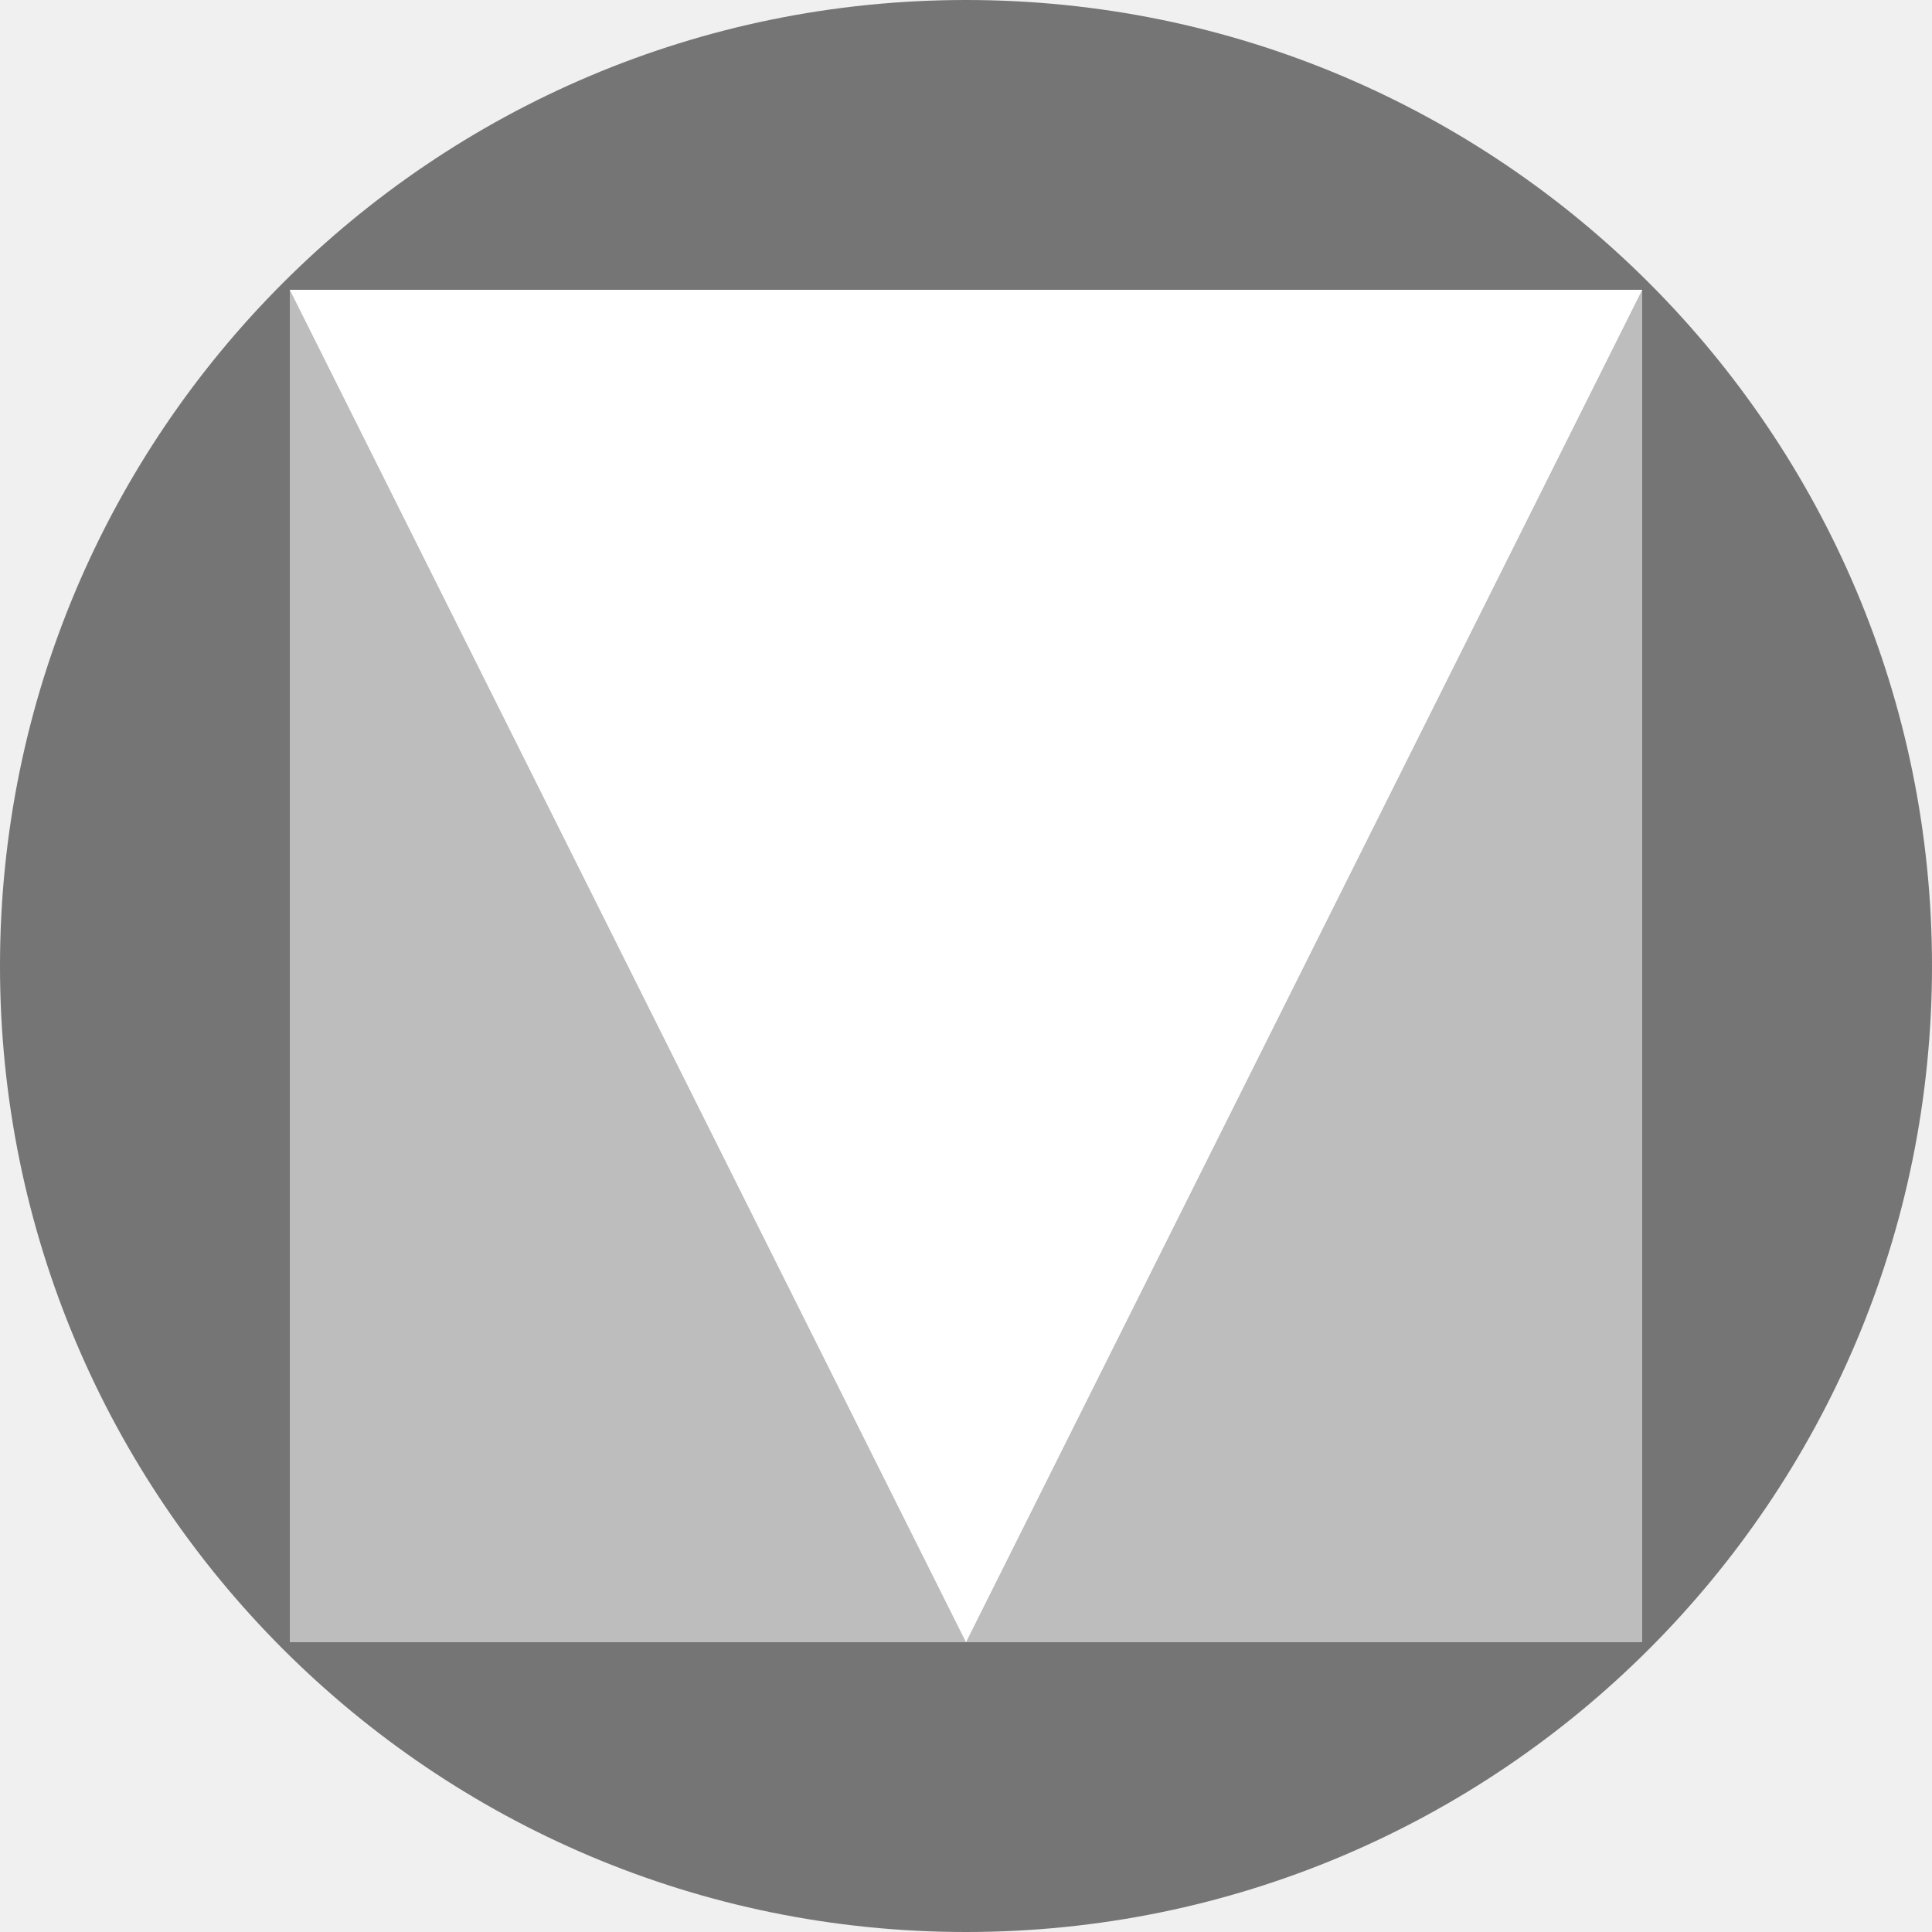
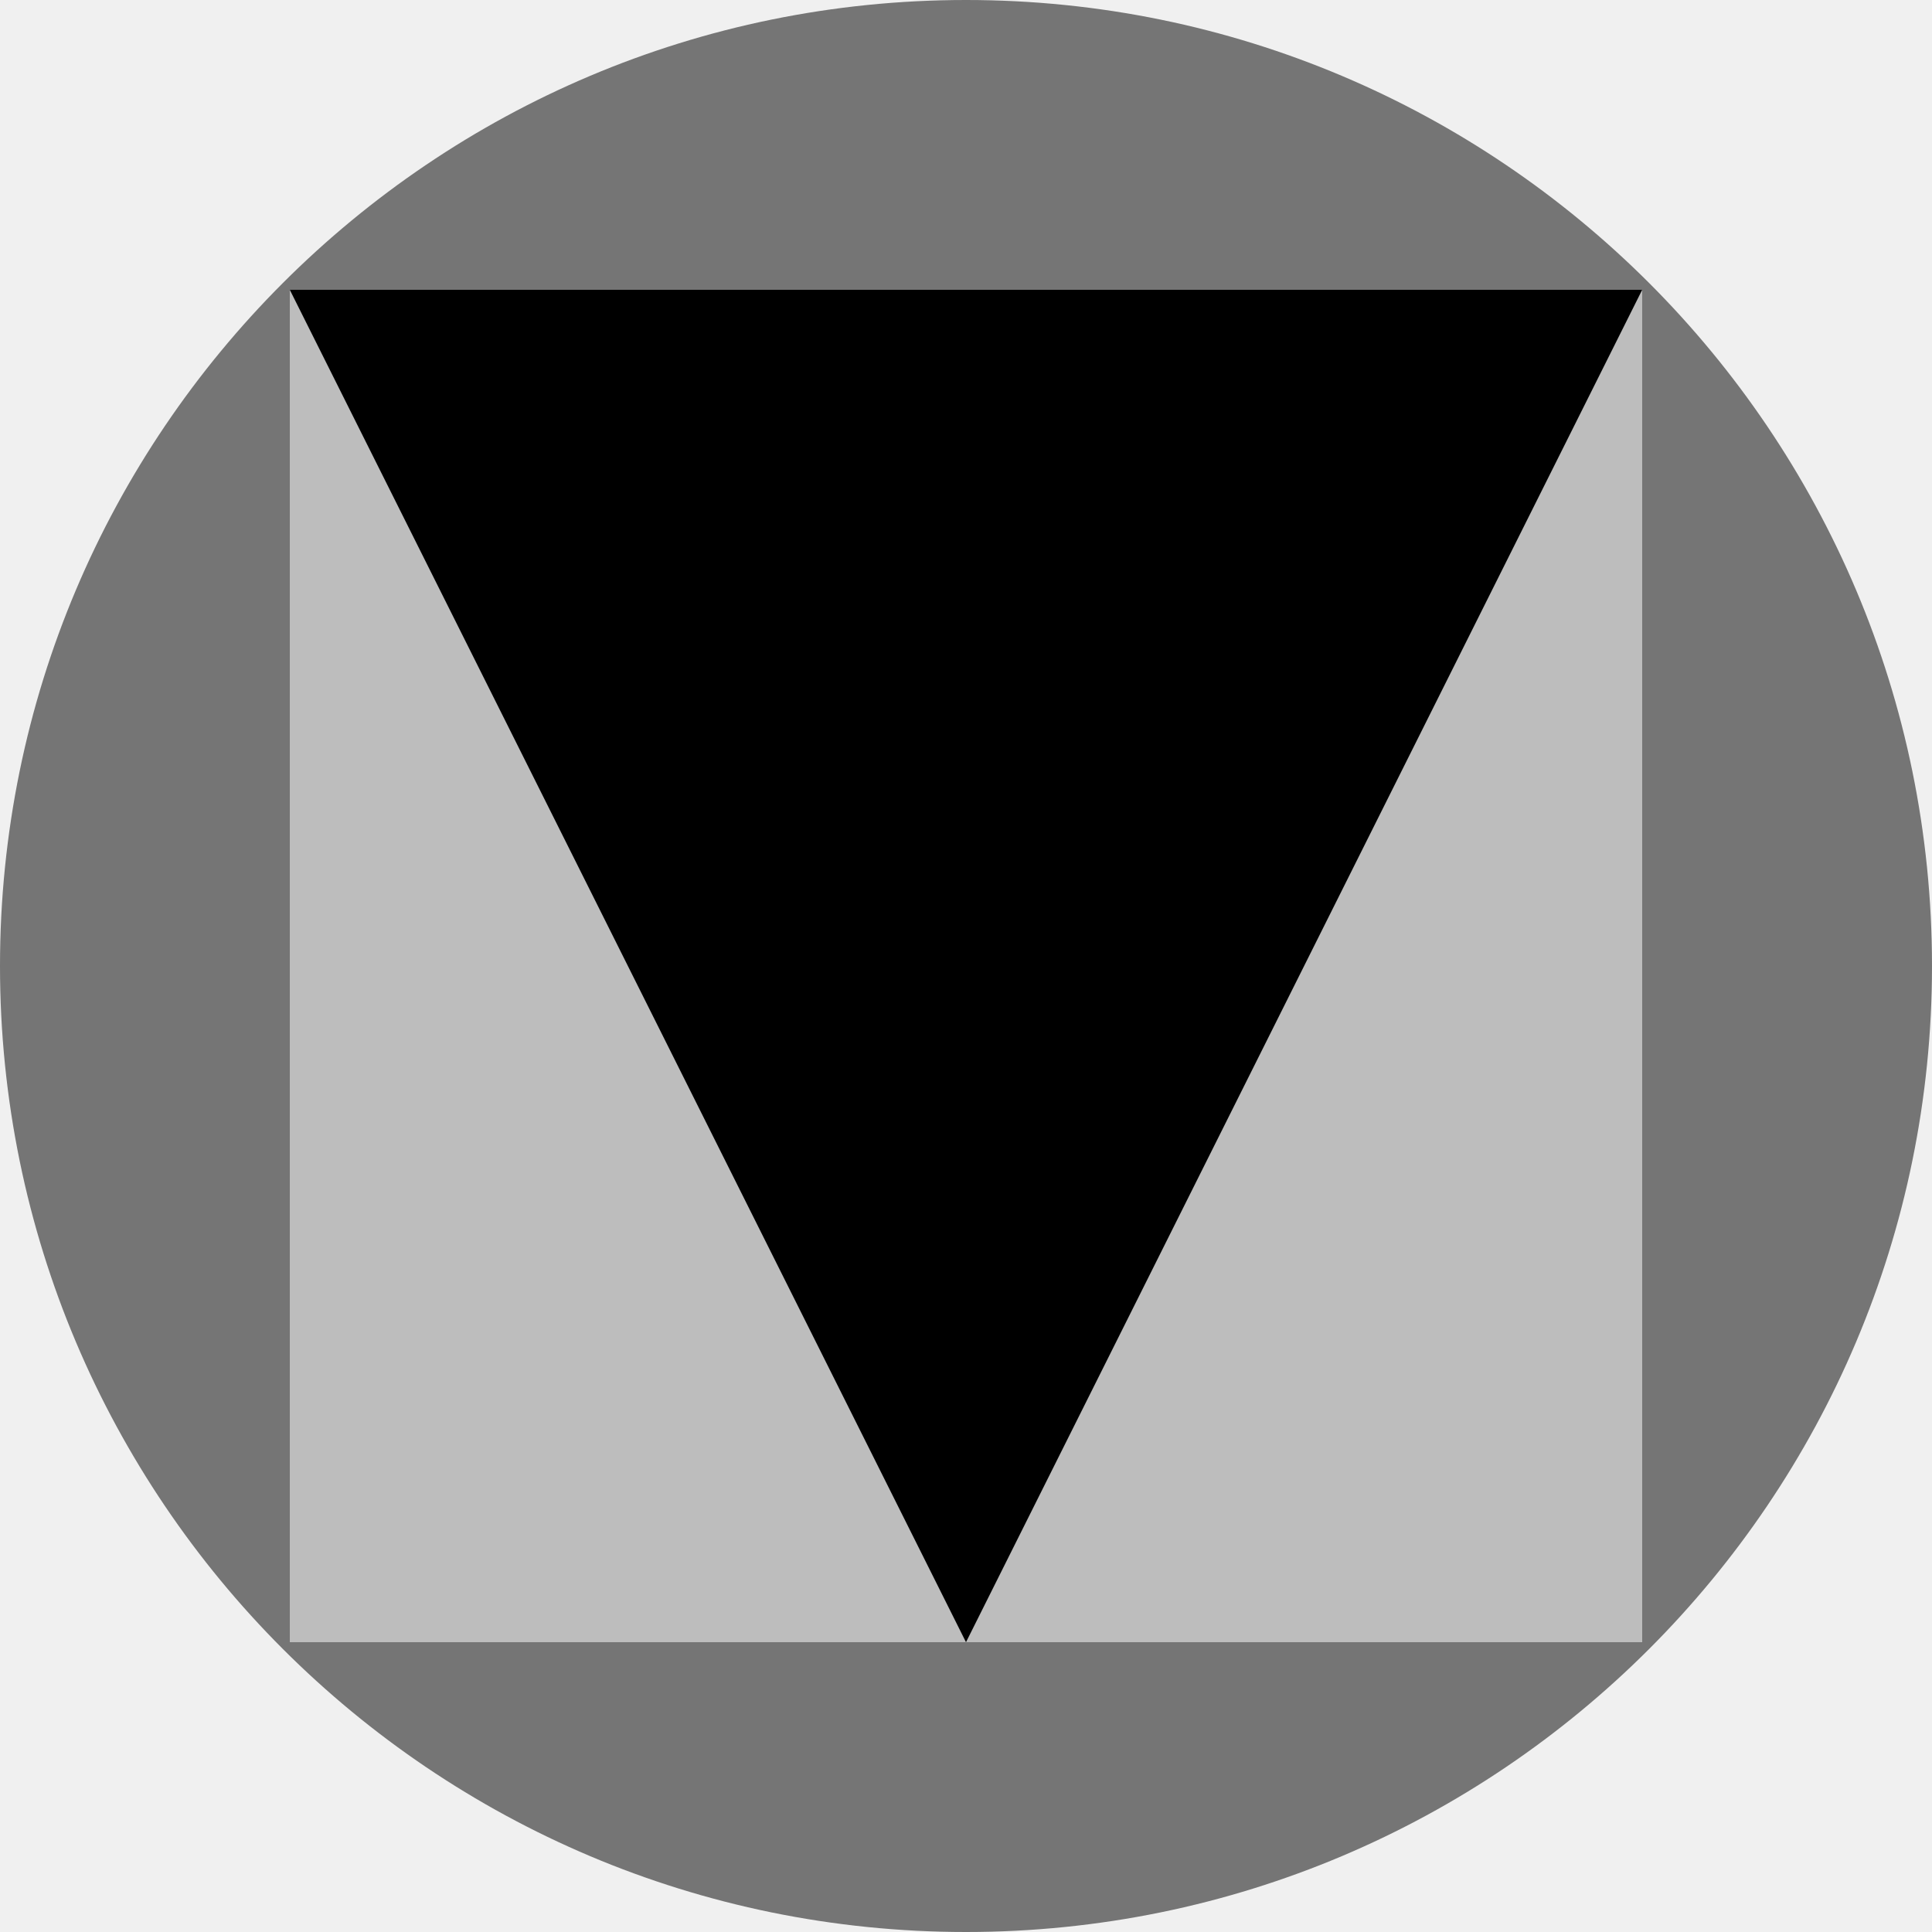
<svg xmlns="http://www.w3.org/2000/svg" viewBox="0 0 24 24">
  <circle cx="12" cy="12" fill="#757575" r="12" />
  <path d="m3.6 3.6h16.8v16.8h-16.8z" fill="#bdbdbd" />
-   <path d="m20.4 3.6-8.4 16.8-8.4-16.8z" fill="#fff" />
+   <path d="m20.4 3.6-8.4 16.8-8.4-16.8z" fill="$light" />
  <path d="m0 0h24v24h-24z" fill="none" />
</svg>
